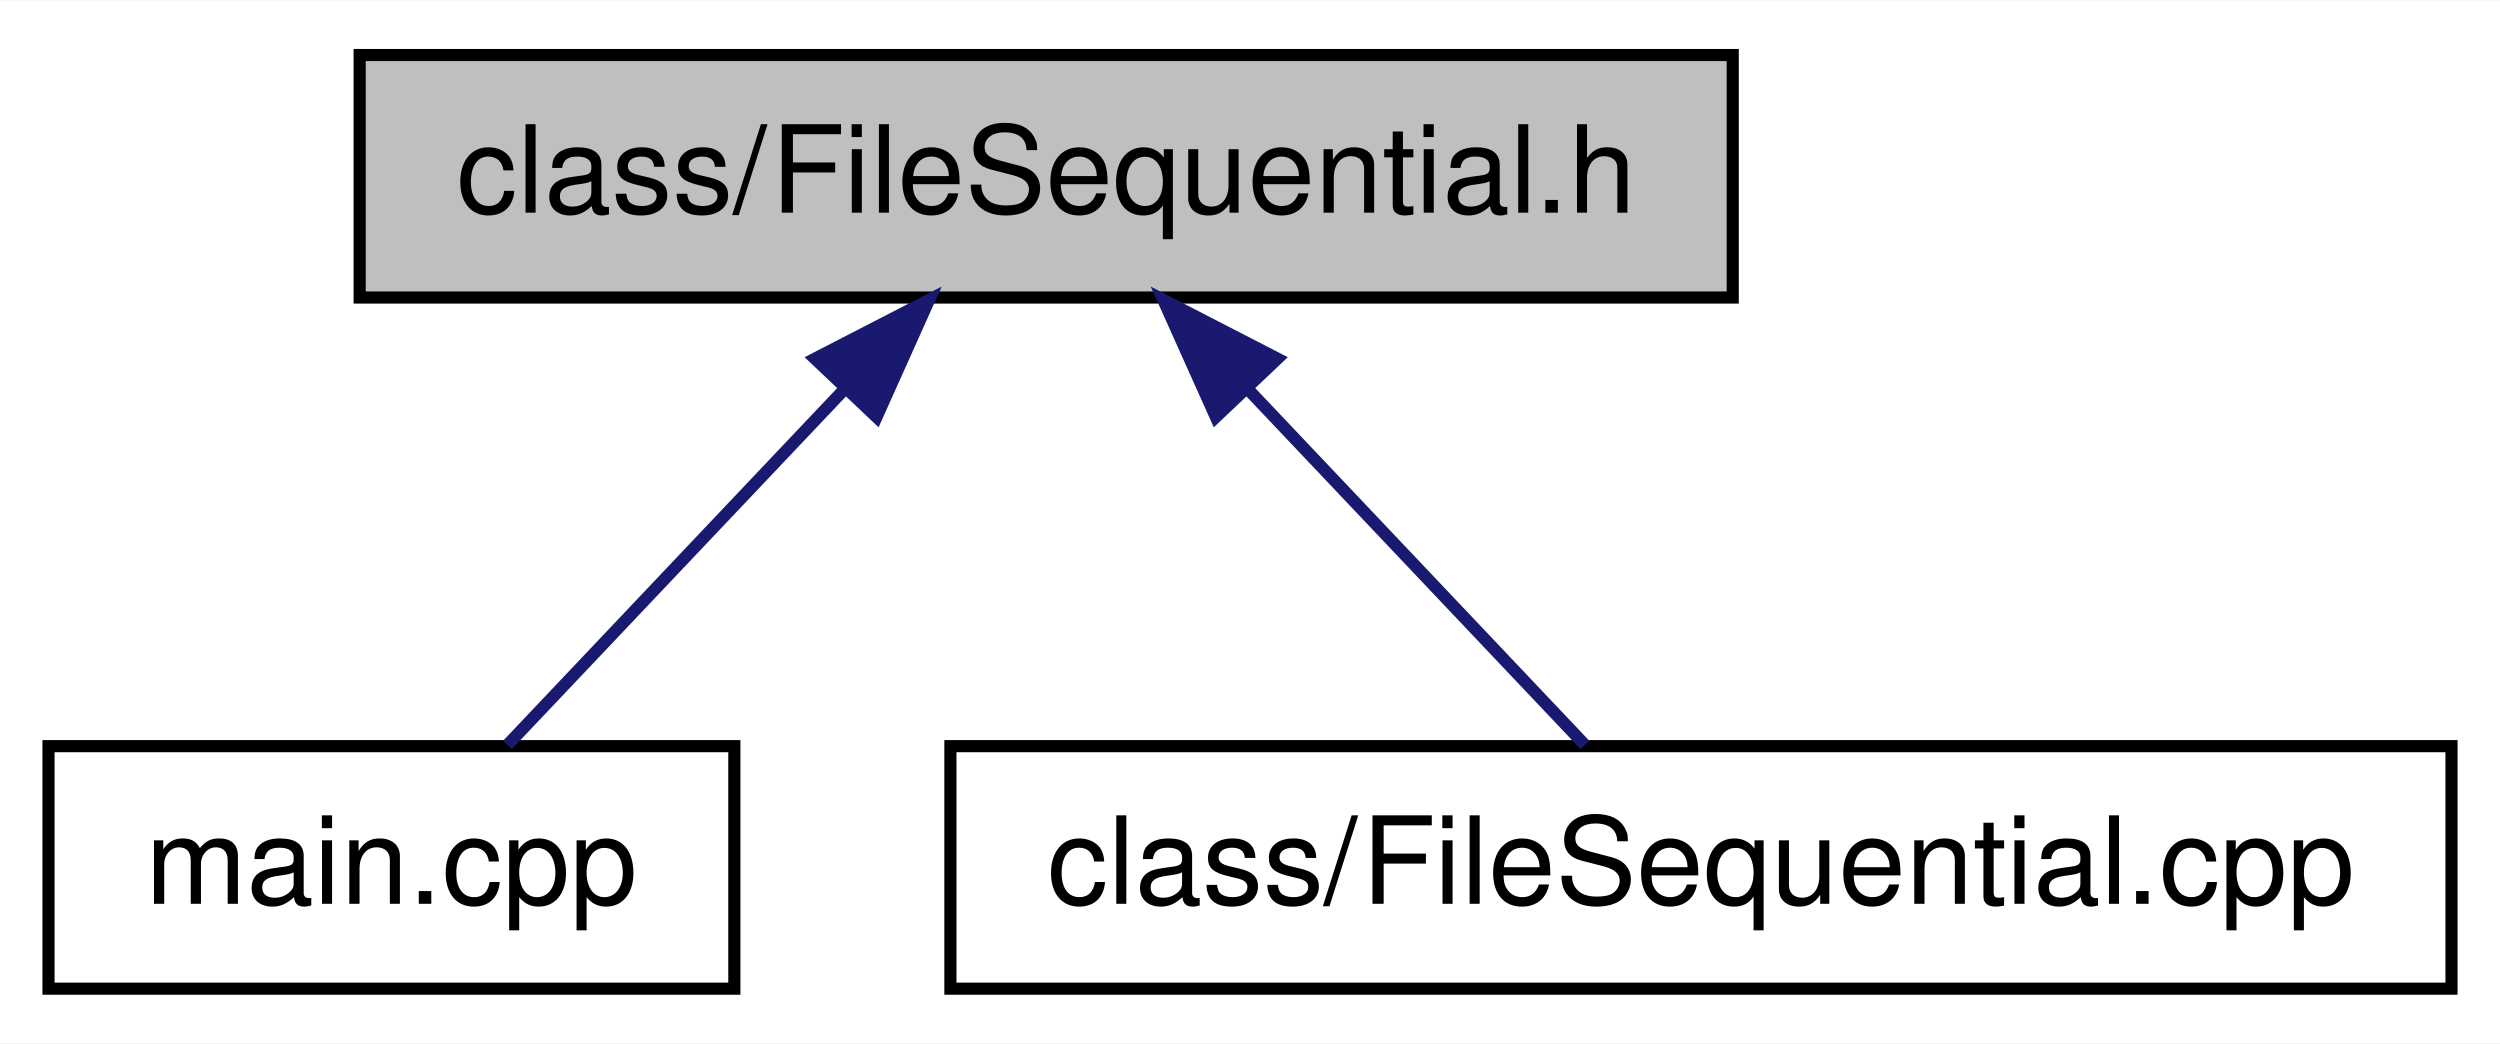
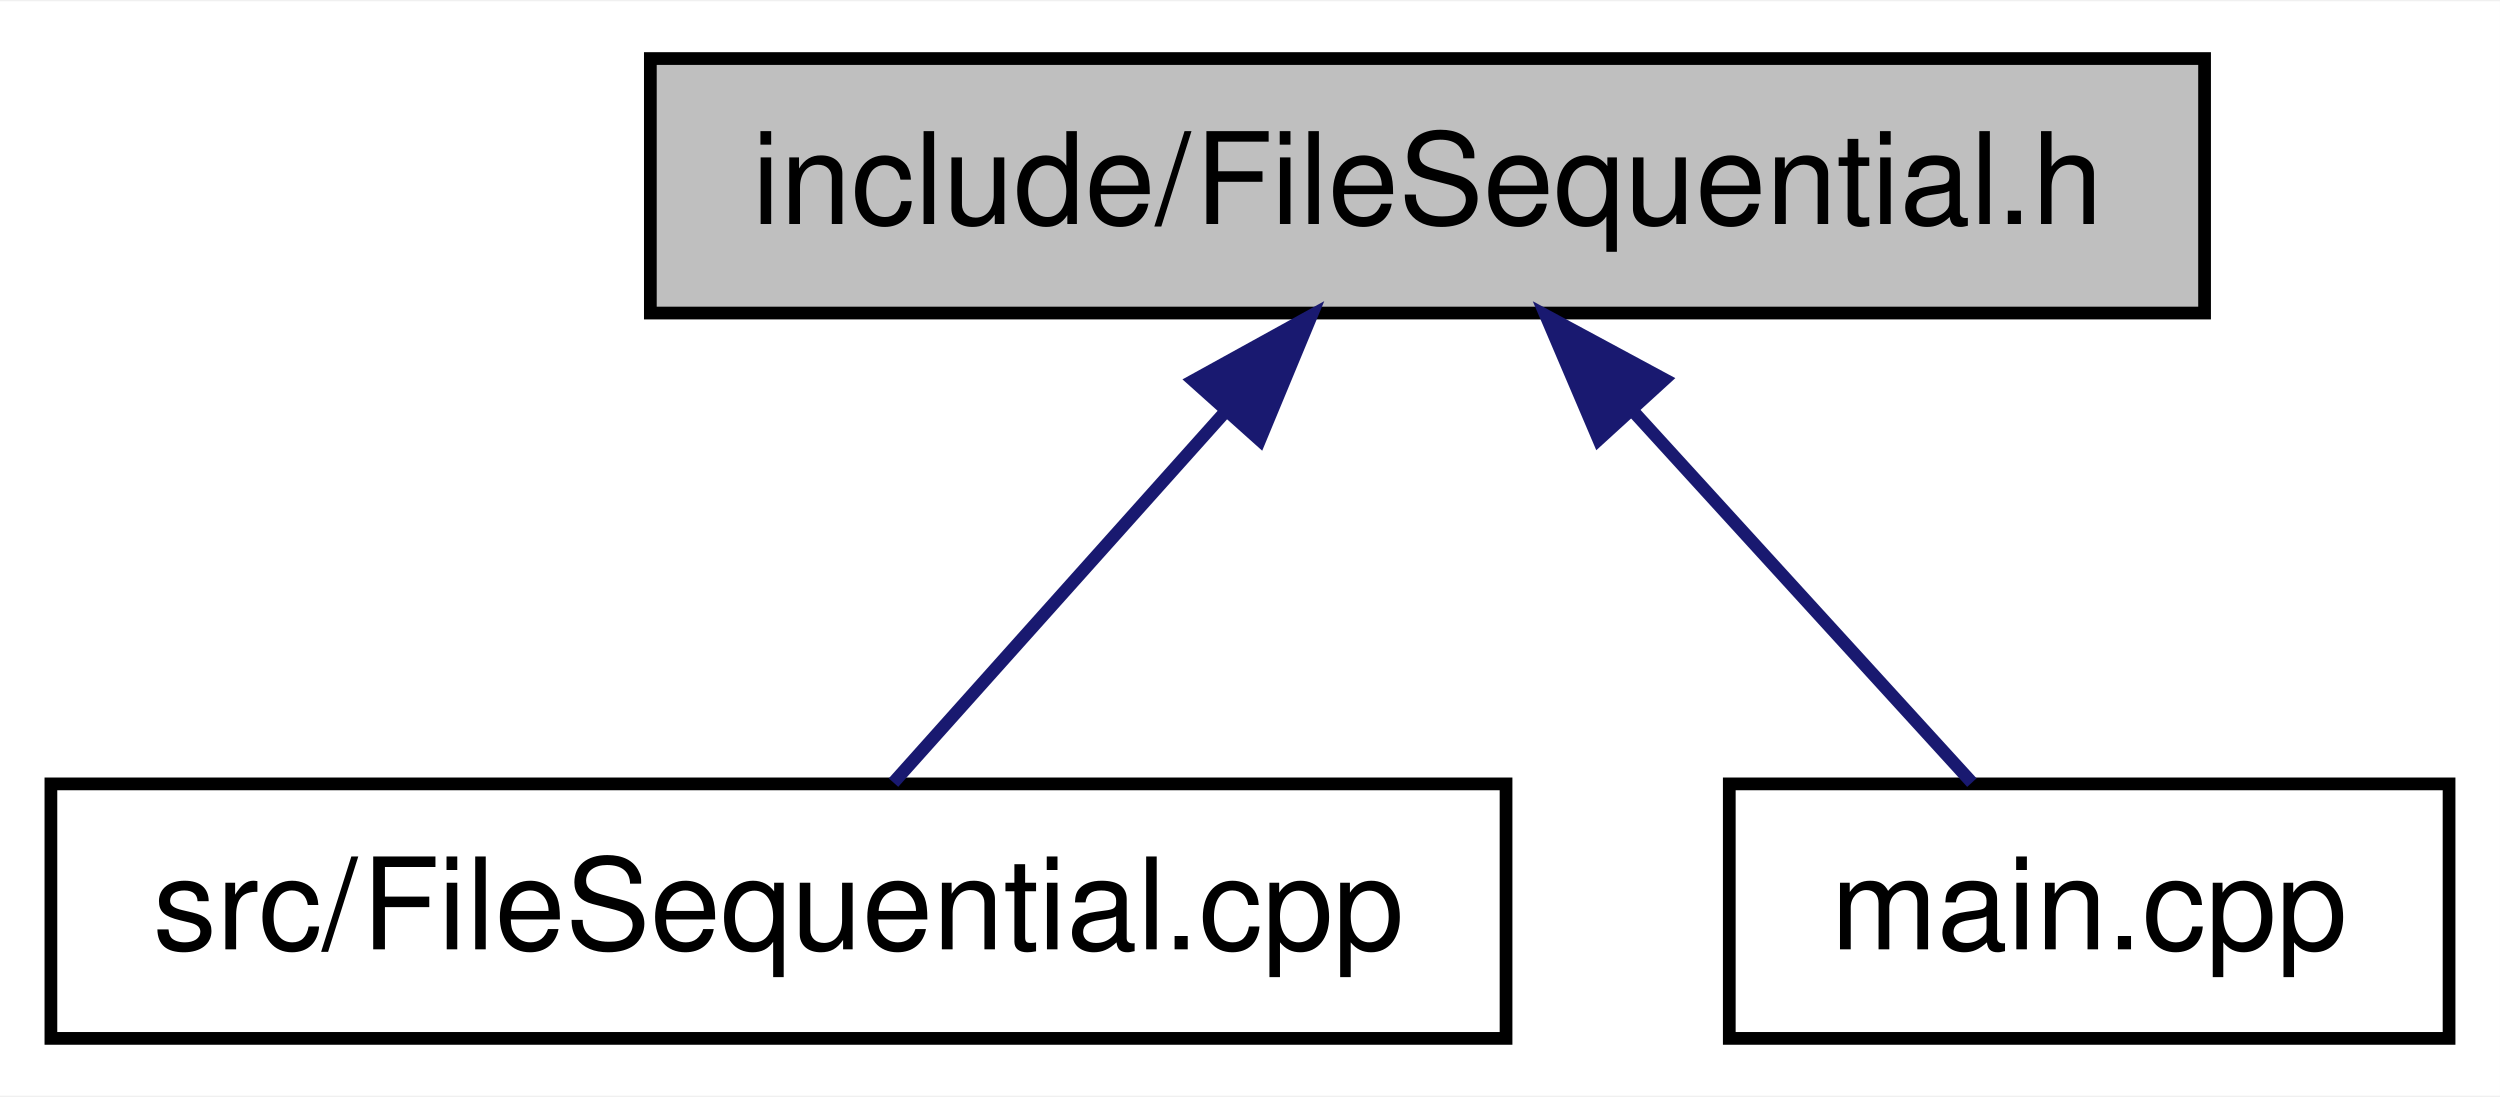
- <svg xmlns="http://www.w3.org/2000/svg" xmlns:xlink="http://www.w3.org/1999/xlink" width="206pt" height="86pt" viewBox="0.00 0.00 206.18 86.00">
+ <svg xmlns="http://www.w3.org/2000/svg" xmlns:xlink="http://www.w3.org/1999/xlink" width="196pt" height="86pt" viewBox="0.00 0.00 196.46 86.00">
  <g id="graph0" class="graph" transform="scale(1 1) rotate(0) translate(4 82)">
-     <polygon fill="white" stroke="transparent" points="-4,4 -4,-82 202.181,-82 202.181,4 -4,4" />
+     <polygon fill="white" stroke="transparent" points="-4,4 -4,-82 192.457,-82 192.457,4 -4,4" />
    <g id="node1" class="node">
-       <polygon fill="#bfbfbf" stroke="black" points="25.661,-57.5 25.661,-77.5 138.902,-77.5 138.902,-57.5 25.661,-57.5" />
-       <text text-anchor="middle" x="82.281" y="-64.5" font-family="Helvetica,sans-Serif" font-size="10.00">class/FileSequential.h</text>
+       <polygon fill="#bfbfbf" stroke="black" points="47.107,-57.5 47.107,-77.5 169.244,-77.5 169.244,-57.5 47.107,-57.5" />
+       <text text-anchor="middle" x="108.175" y="-64.5" font-family="Helvetica,sans-Serif" font-size="10.00">include/FileSequential.h</text>
    </g>
    <g id="node2" class="node">
      <g id="a_node2">
-         <a xlink:href="main_8cpp.html" target="_top" xlink:title="main.cpp">
-           <polygon fill="white" stroke="black" points="0,-.5 0,-20.5 56.563,-20.5 56.563,-.5 0,-.5" />
-           <text text-anchor="middle" x="28.282" y="-7.5" font-family="Helvetica,sans-Serif" font-size="10.00">main.cpp</text>
+         <a xlink:href="FileSequential_8cpp.html" target="_top" xlink:title="Arquivo de implementação da classe FileSequential. ">
+           <polygon fill="white" stroke="black" points="0,-.5 0,-20.5 114.351,-20.5 114.351,-.5 0,-.5" />
+           <text text-anchor="middle" x="57.175" y="-7.5" font-family="Helvetica,sans-Serif" font-size="10.00">src/FileSequential.cpp</text>
        </a>
      </g>
    </g>
    <g id="edge1" class="edge">
-       <path fill="none" stroke="midnightblue" d="M65.525,-49.813C56.427,-40.209 45.507,-28.683 37.852,-20.602" />
-       <polygon fill="midnightblue" stroke="midnightblue" points="63.209,-52.457 72.627,-57.309 68.291,-47.643 63.209,-52.457" />
+       <path fill="none" stroke="midnightblue" d="M92.35,-49.813C83.758,-40.209 73.444,-28.683 66.214,-20.602" />
+       <polygon fill="midnightblue" stroke="midnightblue" points="89.781,-52.191 99.058,-57.309 94.998,-47.523 89.781,-52.191" />
    </g>
    <g id="node3" class="node">
      <g id="a_node3">
-         <a xlink:href="FileSequential_8cpp.html" target="_top" xlink:title="Arquivo de implementação da classe FileSequential. ">
-           <polygon fill="white" stroke="black" points="74.382,-.5 74.382,-20.5 198.181,-20.5 198.181,-.5 74.382,-.5" />
-           <text text-anchor="middle" x="136.281" y="-7.5" font-family="Helvetica,sans-Serif" font-size="10.00">class/FileSequential.cpp</text>
+         <a xlink:href="main_8cpp.html" target="_top" xlink:title="main.cpp">
+           <polygon fill="white" stroke="black" points="131.894,-.5 131.894,-20.5 188.457,-20.5 188.457,-.5 131.894,-.5" />
+           <text text-anchor="middle" x="160.175" y="-7.5" font-family="Helvetica,sans-Serif" font-size="10.00">main.cpp</text>
        </a>
      </g>
    </g>
    <g id="edge2" class="edge">
-       <path fill="none" stroke="midnightblue" d="M99.038,-49.813C108.136,-40.209 119.056,-28.683 126.711,-20.602" />
-       <polygon fill="midnightblue" stroke="midnightblue" points="96.272,-47.643 91.936,-57.309 101.354,-52.457 96.272,-47.643" />
+       <path fill="none" stroke="midnightblue" d="M124.311,-49.813C133.072,-40.209 143.588,-28.683 150.959,-20.602" />
+       <polygon fill="midnightblue" stroke="midnightblue" points="121.626,-47.563 117.472,-57.309 126.797,-52.281 121.626,-47.563" />
    </g>
  </g>
</svg>
